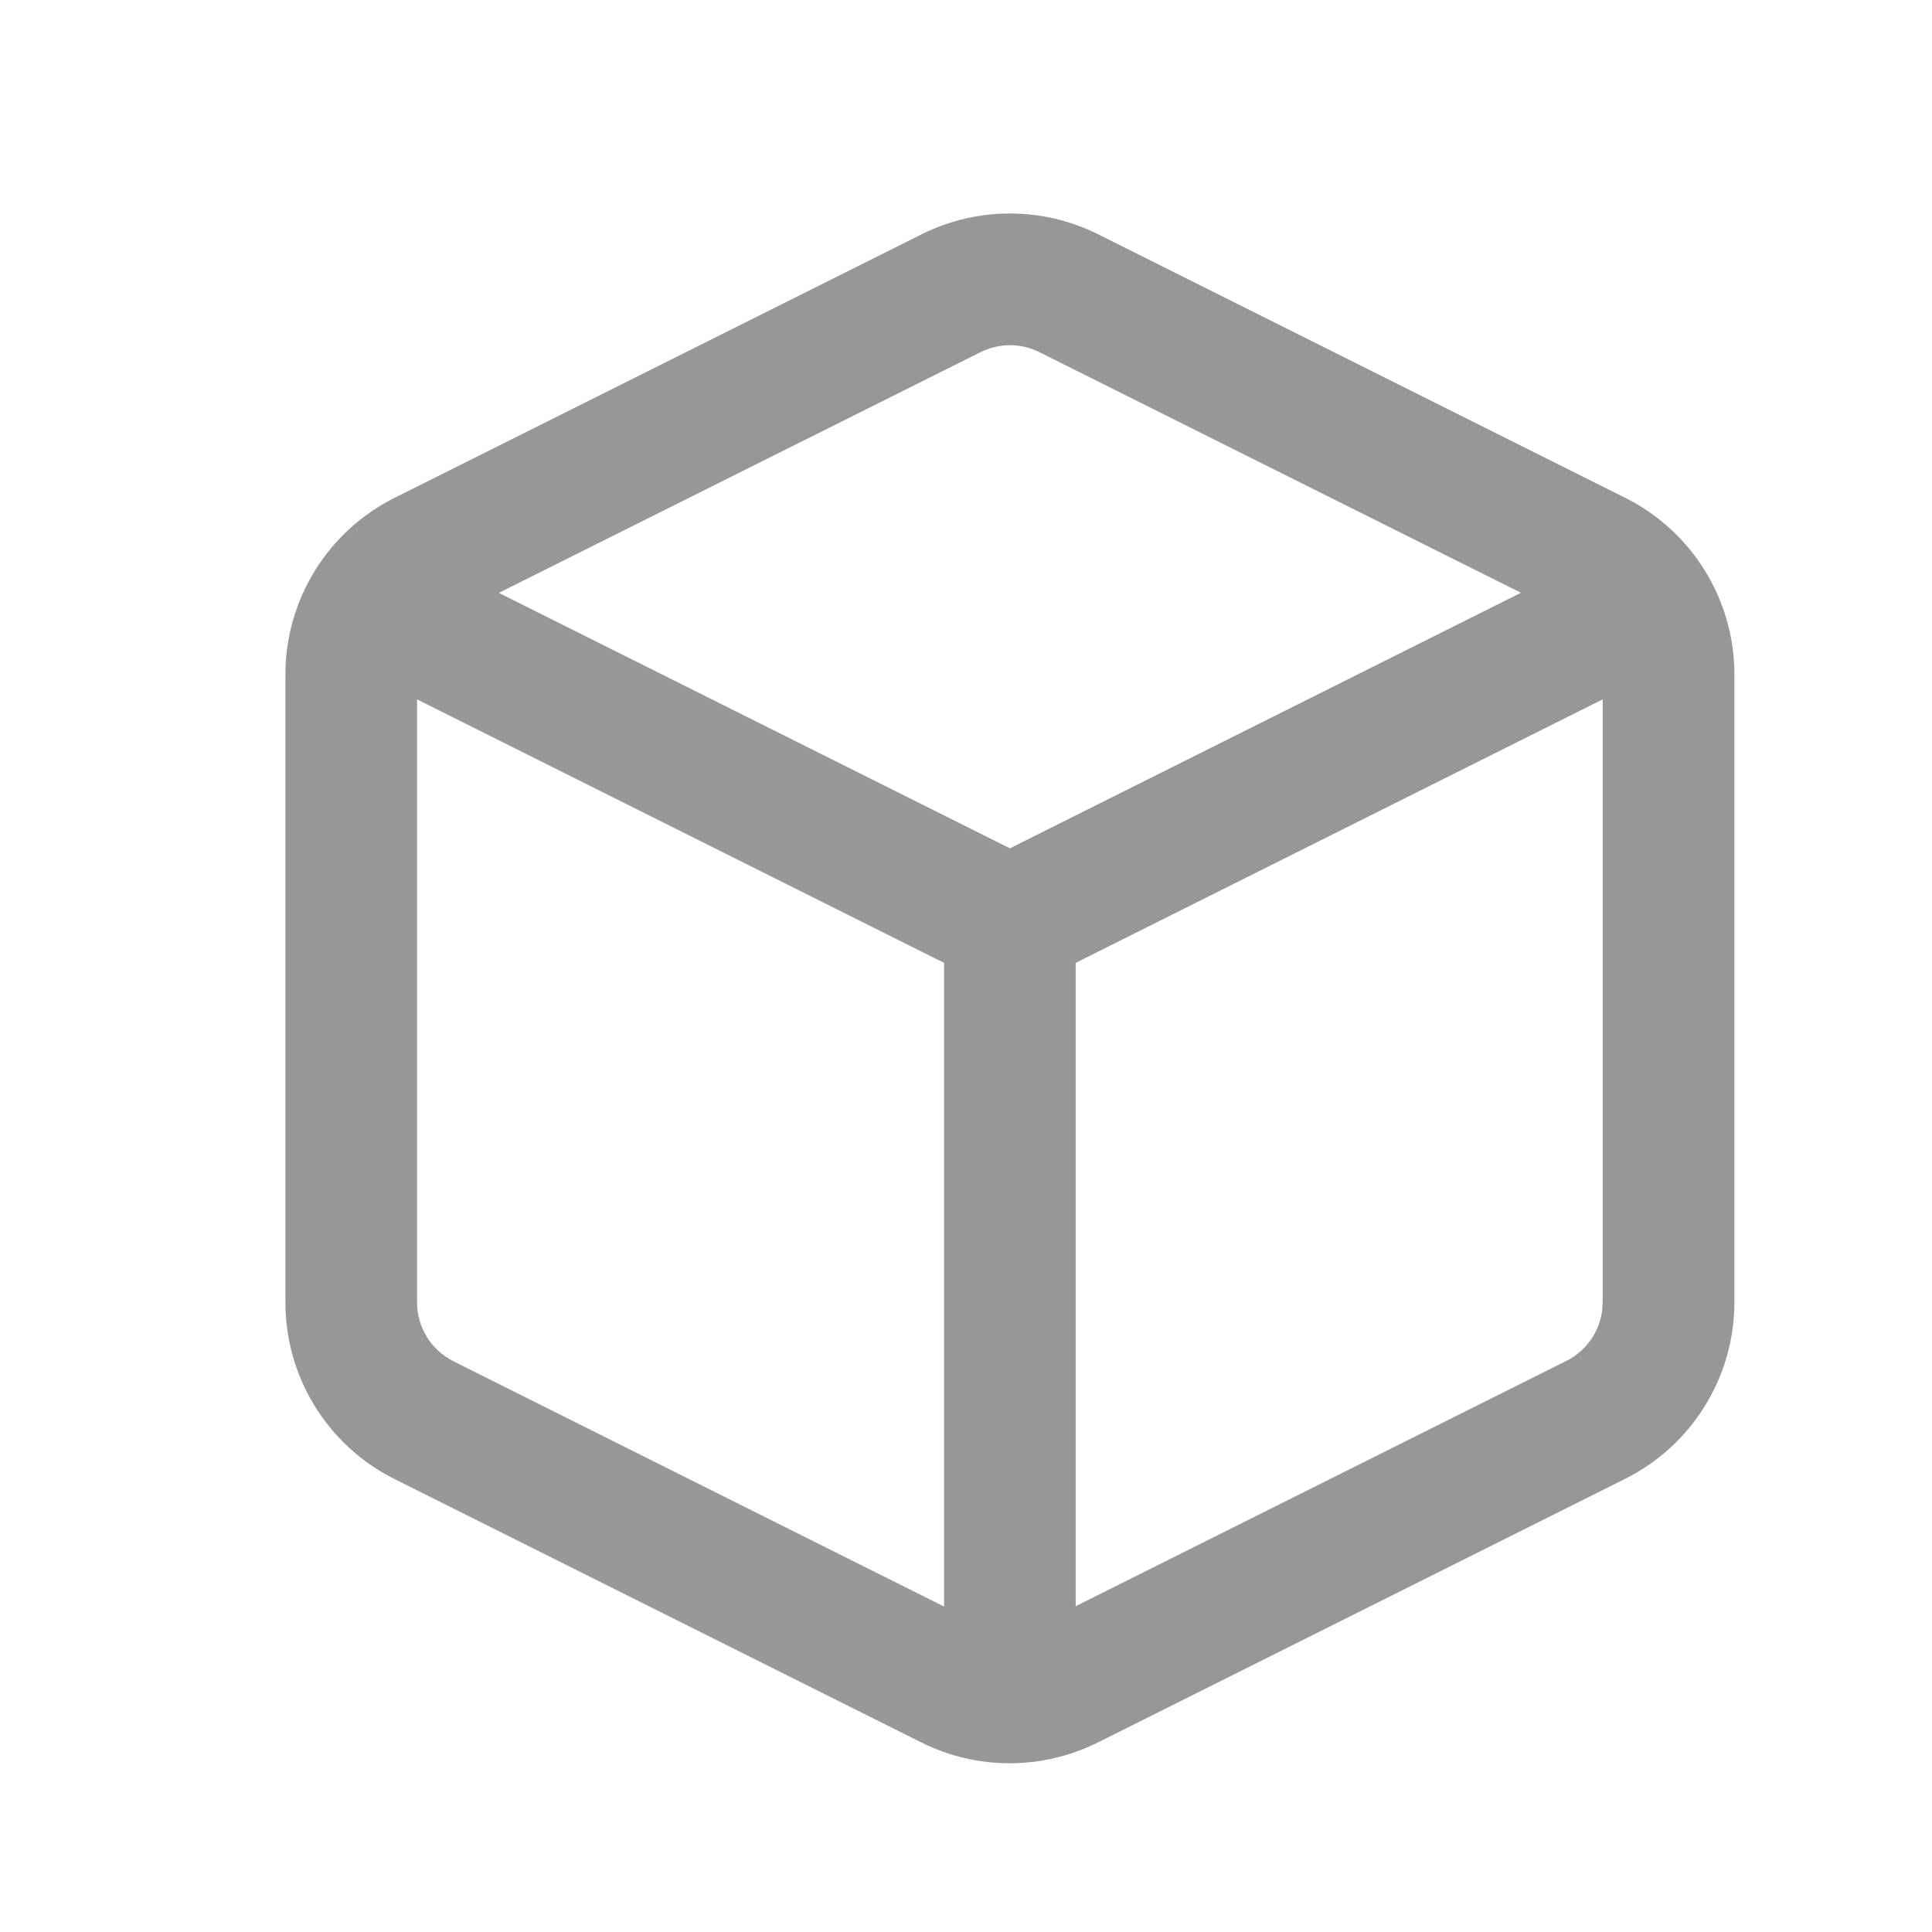
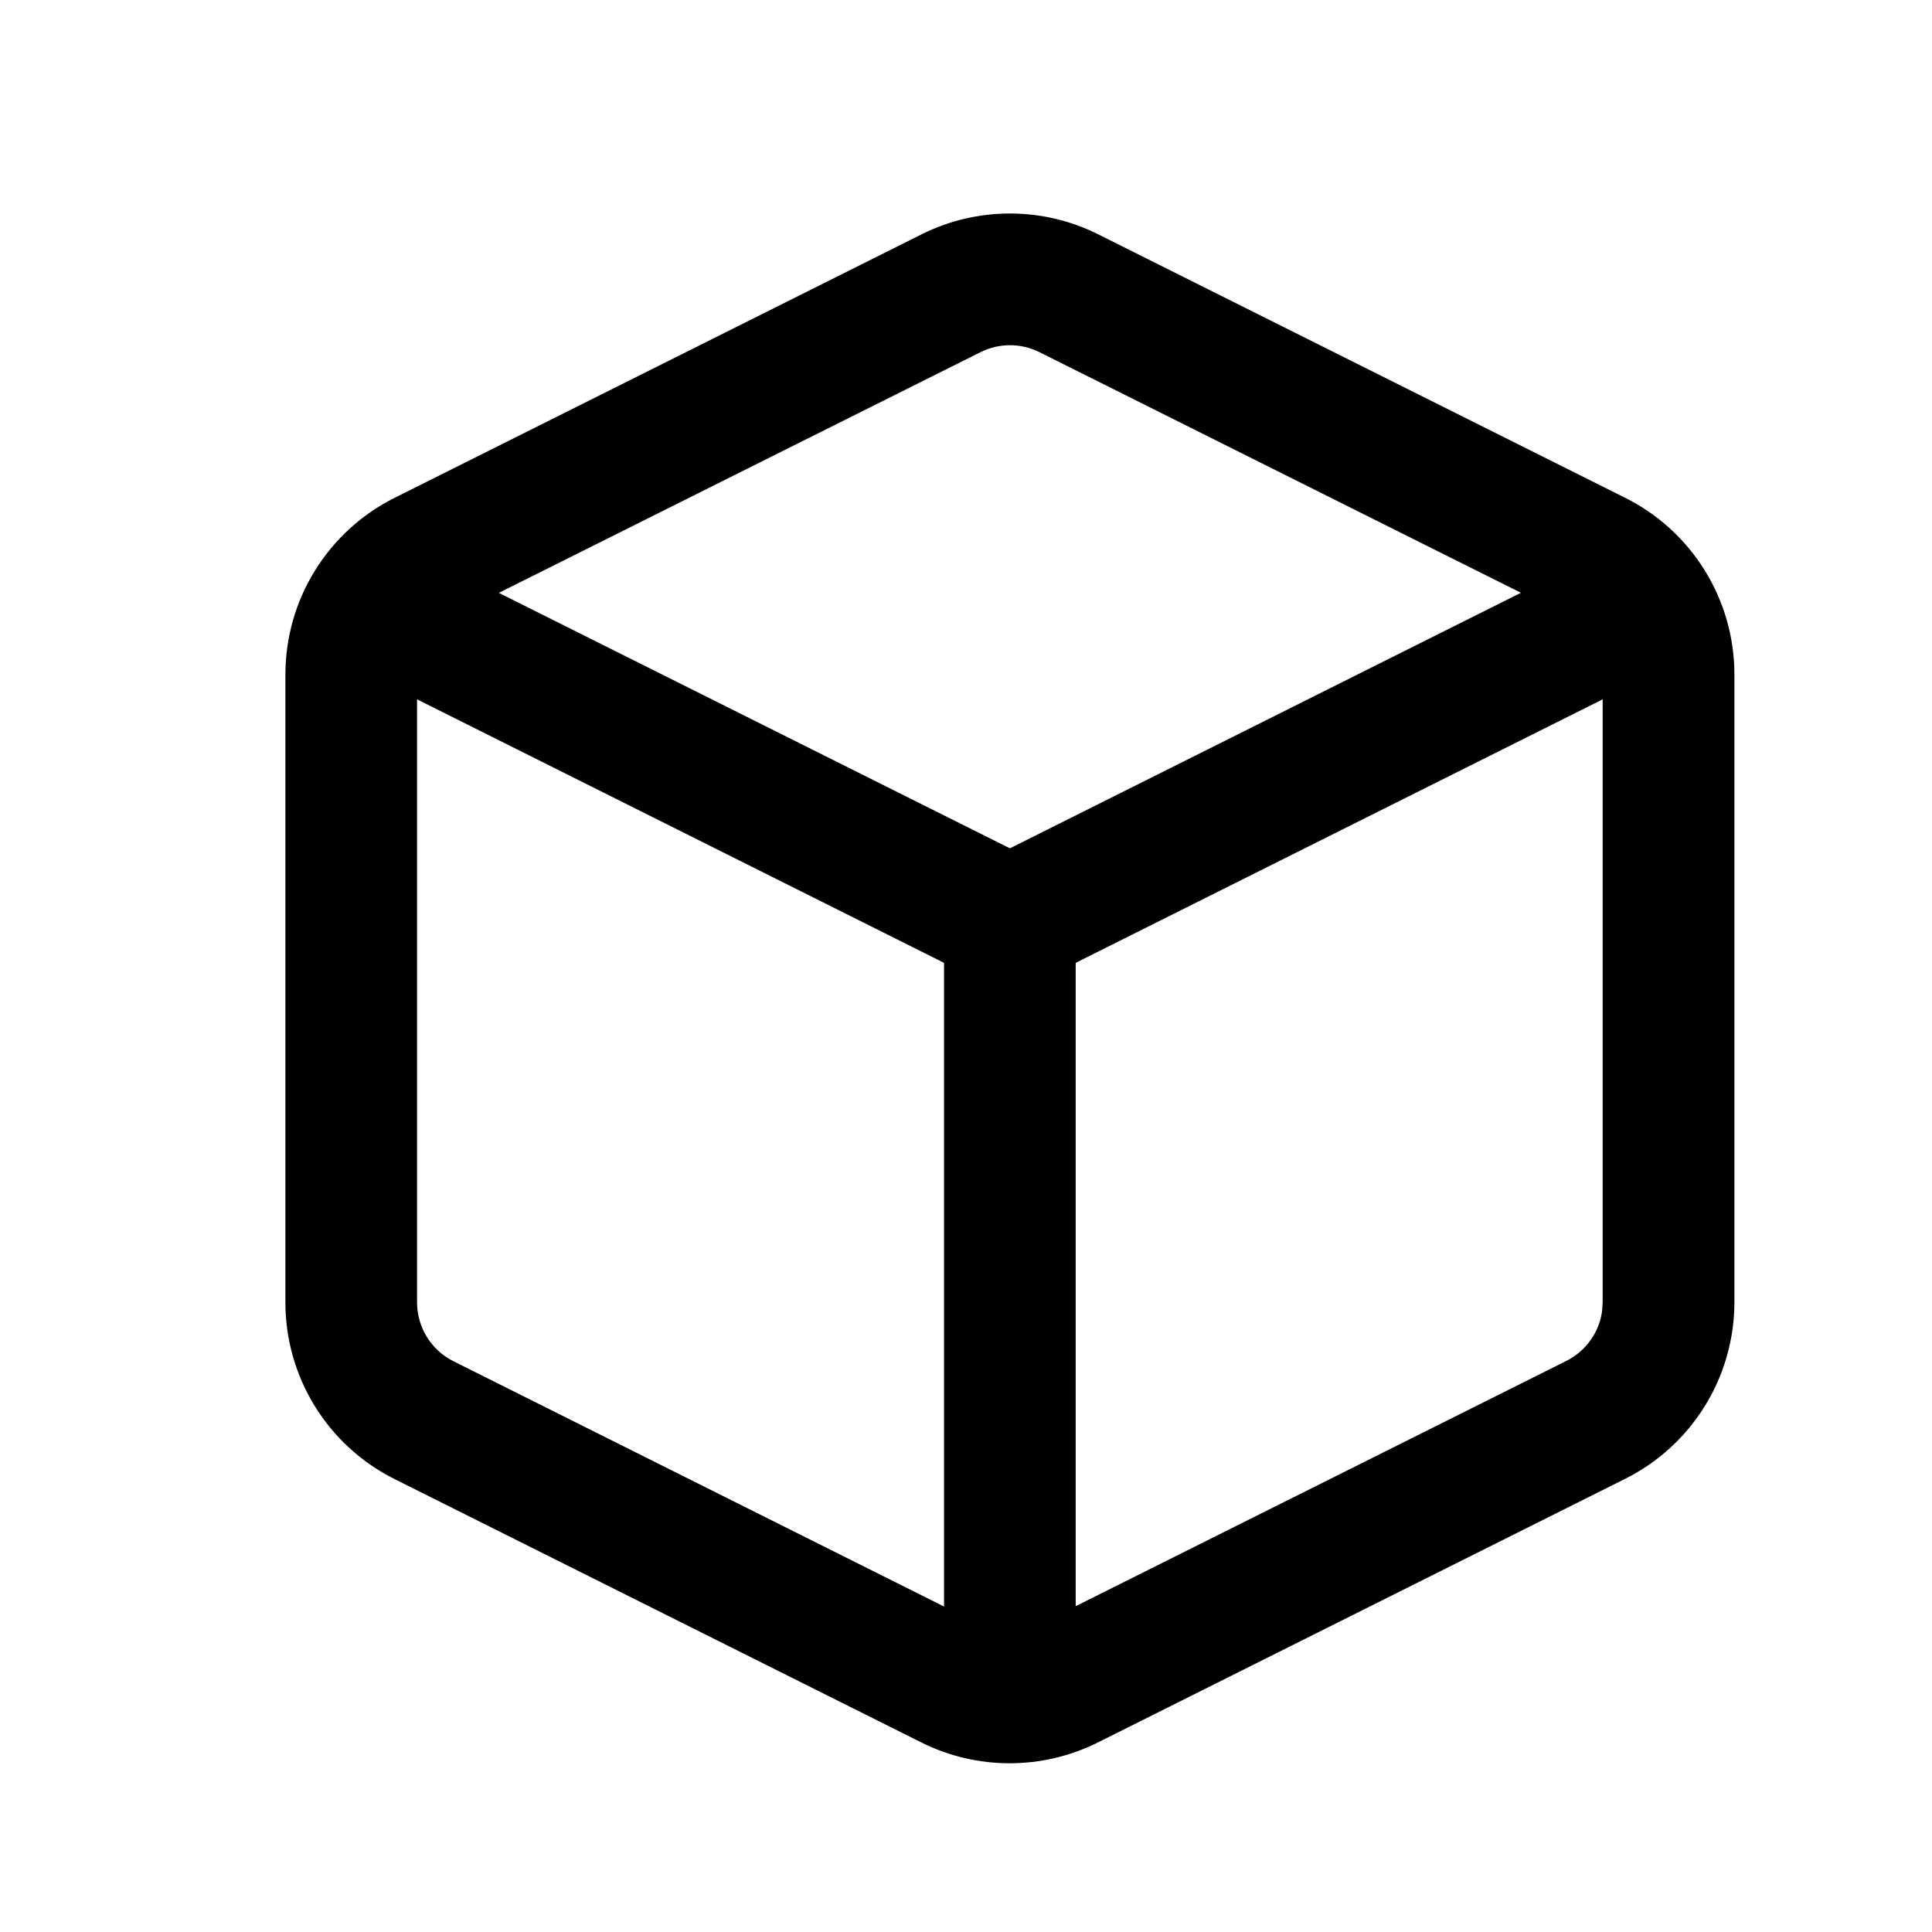
<svg xmlns="http://www.w3.org/2000/svg" t="1702563156471" class="icon" viewBox="0 0 1024 1024" version="1.1" p-id="6739" id="mx_n_1702563156472" width="200" height="200">
-   <path d="M488.681 124.09a104.727 104.727 0 0 1 93.184 0l279.273 139.636A104.727 104.727 0 0 1 919.273 357.469v332.707a104.727 104.727 0 0 1-58.042 93.696l-279.273 139.636a104.727 104.727 0 0 1-93.696 0L208.896 783.825a104.634 104.634 0 0 1-57.623-94.022V357.469a104.727 104.727 0 0 1 58.042-93.696z m-267.636 246.598v319.348a34.909 34.909 0 0 0 19.13 31.372l260.189 130.095v-341.178l-279.273-139.636z m628.364 0l-279.273 139.636v340.992l259.956-129.955a34.909 34.909 0 0 0 19.037-26.298l0.326-4.887V370.688z m-298.589-184.087a34.909 34.909 0 0 0-30.999 0L264.378 314.228 535.273 449.629l270.848-135.447z" fill="#979797" p-id="6740" />
+   <path d="M488.681 124.09a104.727 104.727 0 0 1 93.184 0l279.273 139.636A104.727 104.727 0 0 1 919.273 357.469v332.707a104.727 104.727 0 0 1-58.042 93.696l-279.273 139.636a104.727 104.727 0 0 1-93.696 0L208.896 783.825a104.634 104.634 0 0 1-57.623-94.022V357.469a104.727 104.727 0 0 1 58.042-93.696z m-267.636 246.598v319.348a34.909 34.909 0 0 0 19.13 31.372l260.189 130.095v-341.178l-279.273-139.636z m628.364 0l-279.273 139.636v340.992l259.956-129.955a34.909 34.909 0 0 0 19.037-26.298l0.326-4.887V370.688z m-298.589-184.087a34.909 34.909 0 0 0-30.999 0L264.378 314.228 535.273 449.629l270.848-135.447z" p-id="6740" />
</svg>
